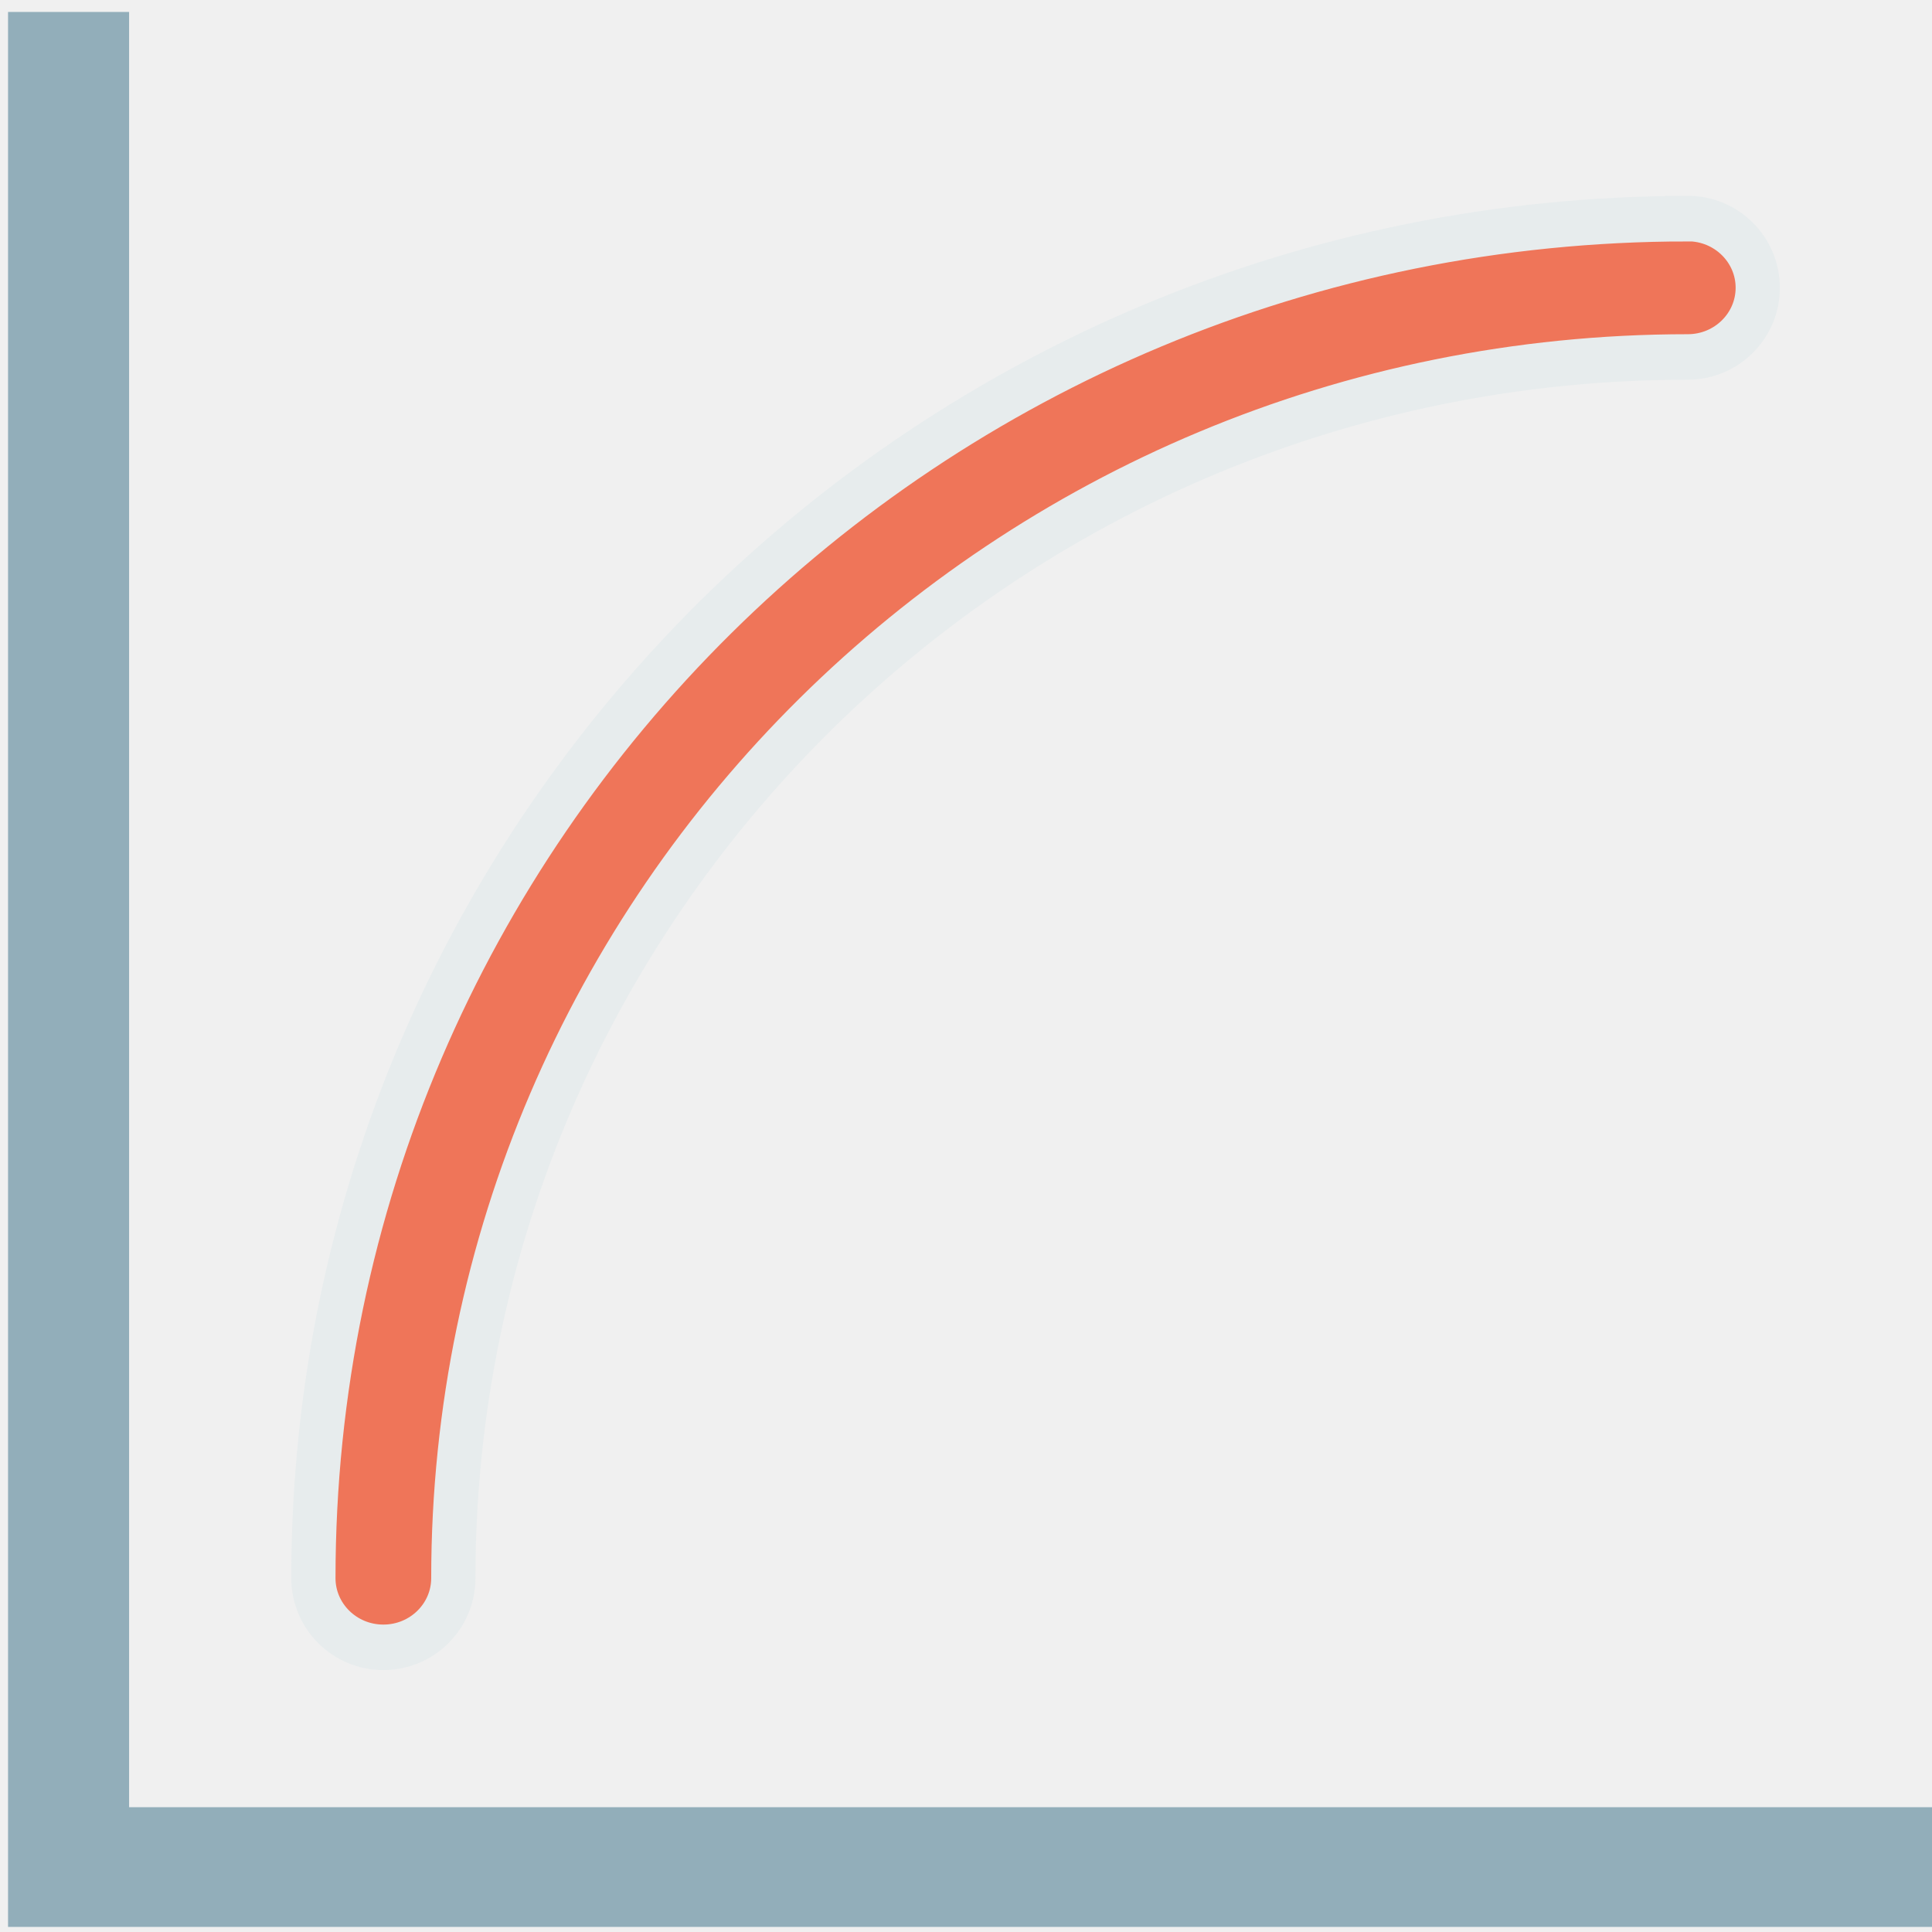
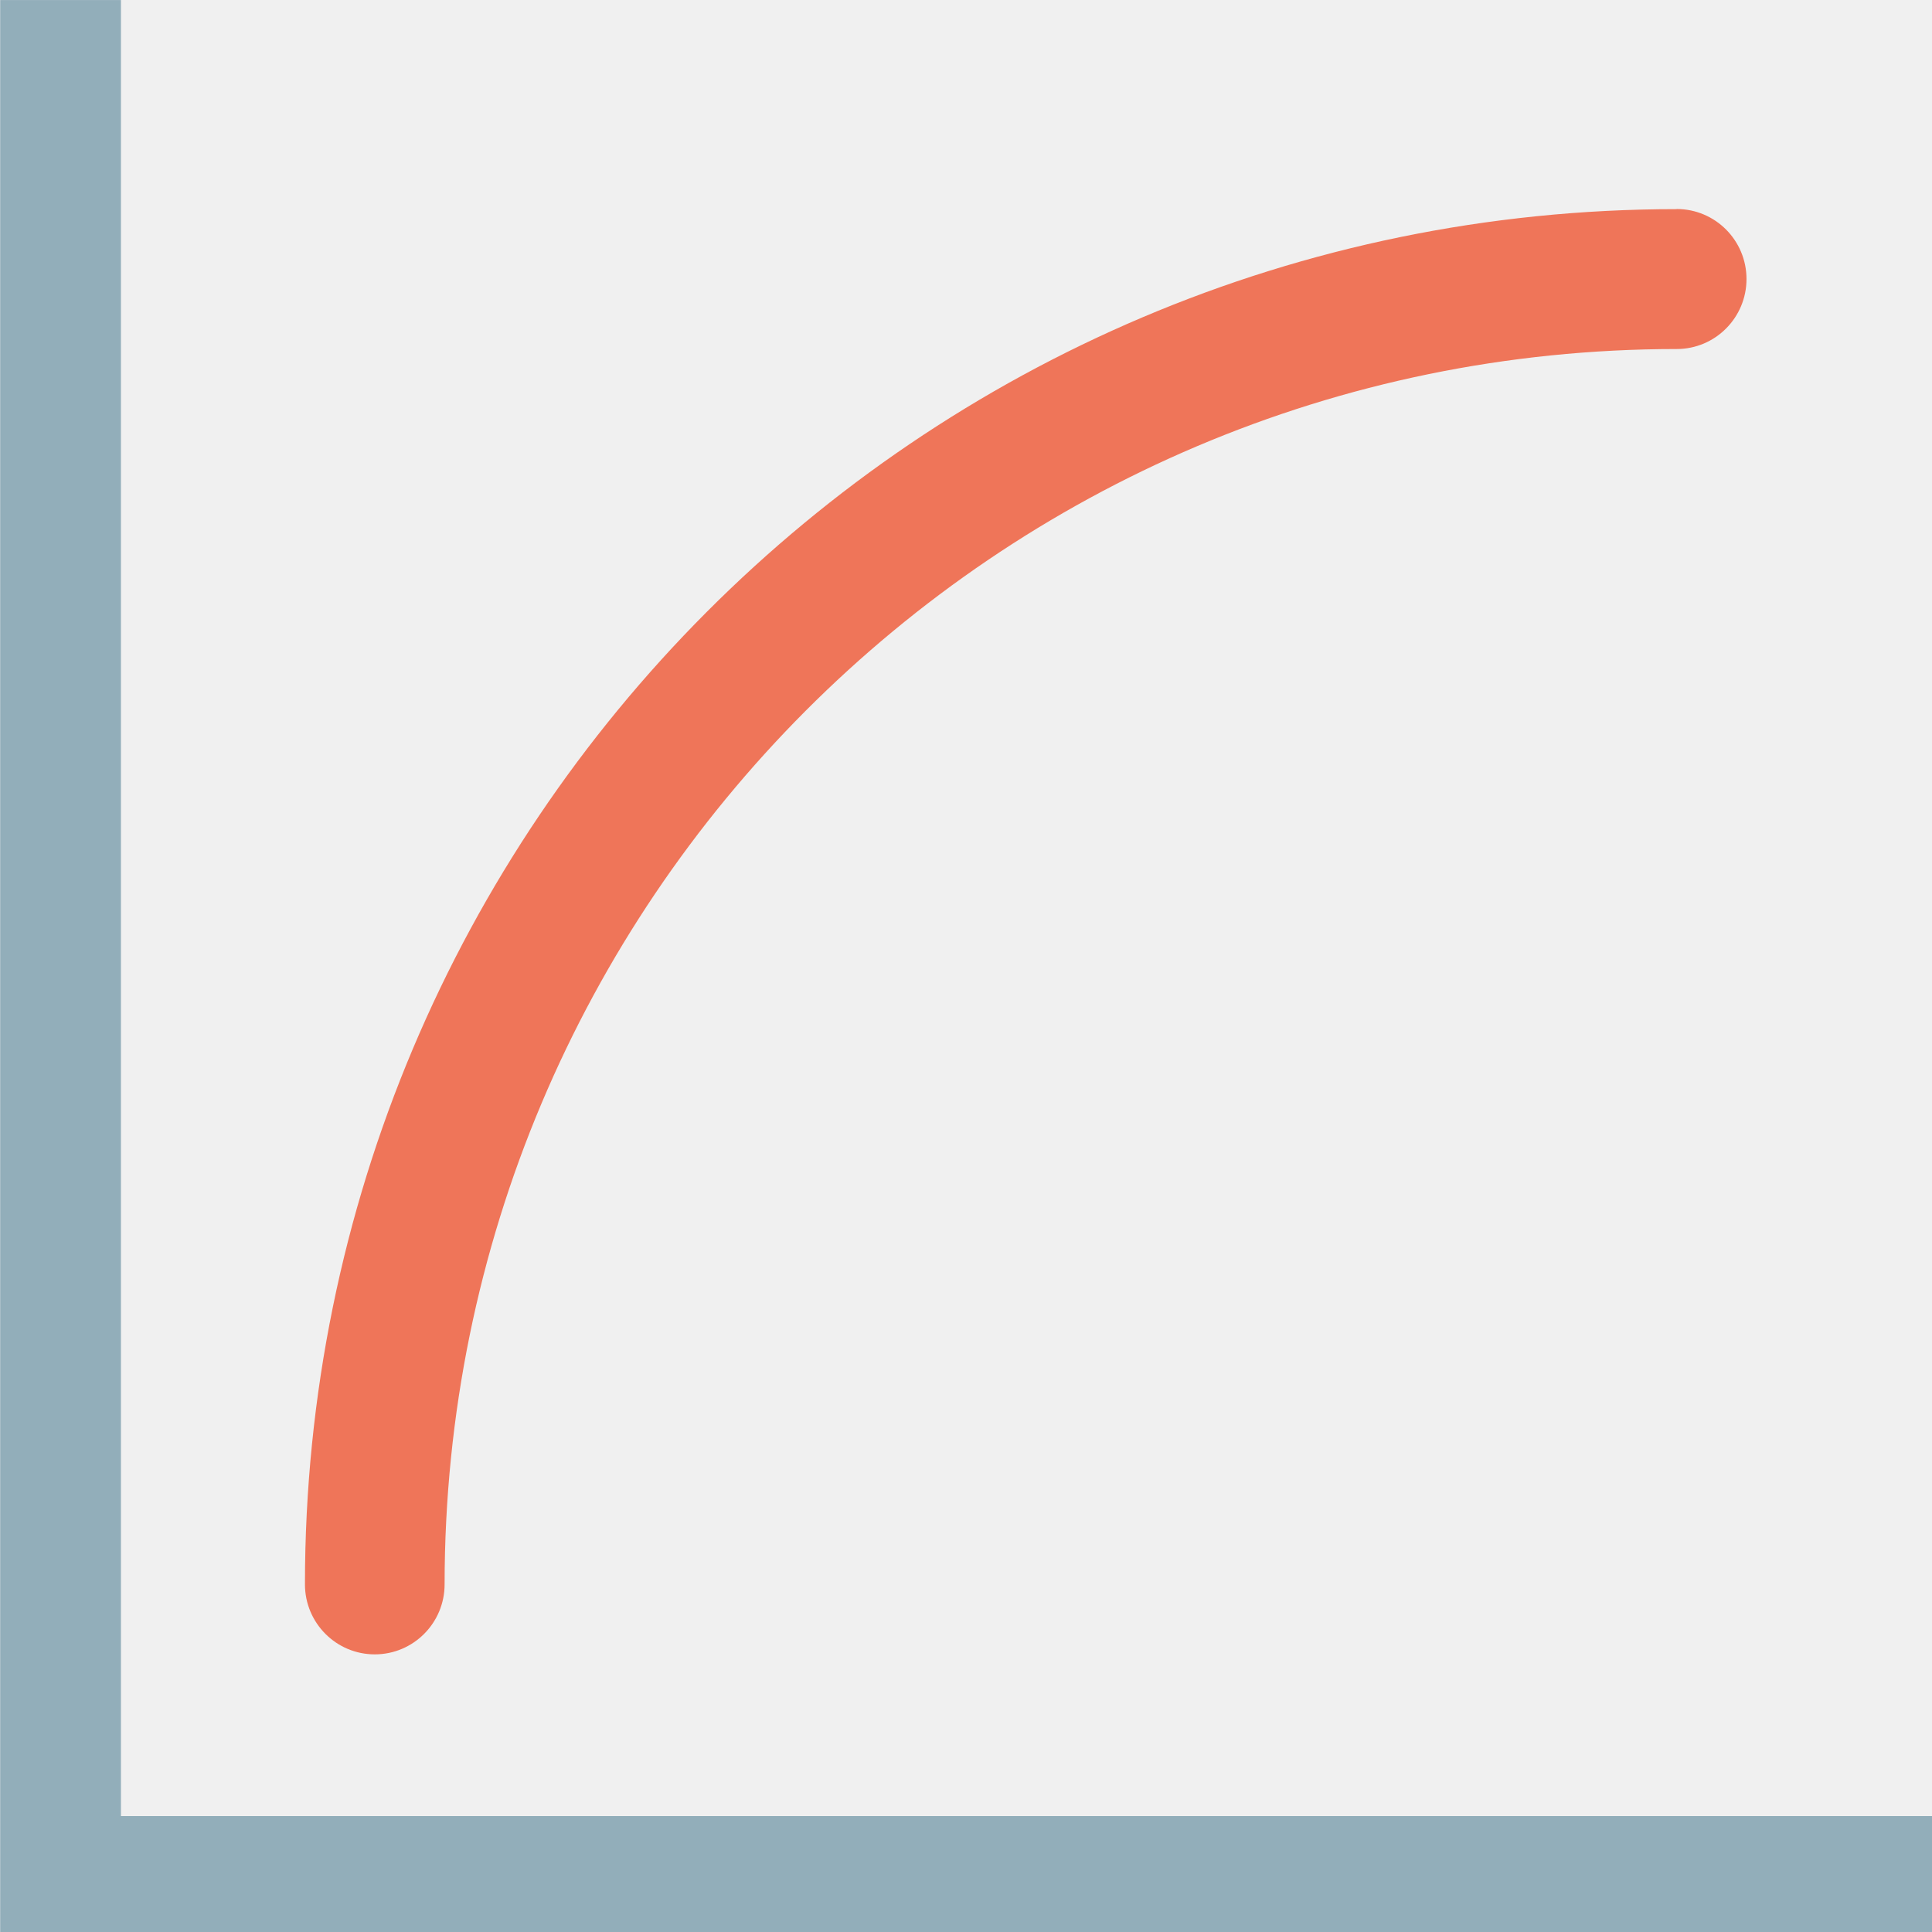
- <svg xmlns="http://www.w3.org/2000/svg" width="32.0px" height="32.0px" id="Capa_1" data-name="Capa 1" viewBox="0 0 31.01 29.83" version="1.1">
-   <defs id="defs4">
-     <style id="style2">.cls-1{fill:#fff;}.cls-2{fill:#424a60;stroke:#e7eced;stroke-miterlimit:10;stroke-width:0.71px;}.cls-3{fill:#efce4a;}.cls-4{fill:#1a9172;}.cls-5{fill:#25ae88;}</style>
-   </defs>
-   <g id="g5772" transform="matrix(1,0,0,1.028522,0.2021304,-0.449512)">
-     <path class="cls-1" d="M 31.001,29.934 H -0.073 V 0.05 H 1.87 V 28.066 H 31.001 Z" id="path8" style="fill:#92aeba;stroke-width:0.06" />
-     <path class="cls-2" d="M 26.888,3.276 A 22.06,21.216 0 0 0 4.828,24.491 a 1.123,1.08 0 1 0 2.246,0 19.818,19.06 0 0 1 19.814,-19.057 1.123,1.08 0 0 0 0,-2.16 z" id="path16" style="fill:#ef7559" />
-   </g>
+ <svg xmlns="http://www.w3.org/2000/svg" width="32.0px" height="32.0px" id="Capa_1" data-name="Capa 1" viewBox="0 0 32 32" version="1.1">
+   <defs id="defs10" />
+   <path class="cls-1" d="M 32.007,32.085 H 0.003 V 7.3295774e-4 H 2.003 V 30.08 H 32.007 Z" id="path8" style="fill:#92aeba;stroke-width:0.063" />
+   <path class="cls-2" d="M 27.771,3.464 A 22.721,22.778 0 0 0 5.051,26.242 a 1.156,1.159 0 1 0 2.313,0 20.412,20.463 0 0 1 20.407,-20.461 1.156,1.159 0 0 0 0,-2.319 z" id="path16" style="fill:#ef7559;stroke-width:1.052" />
</svg>
